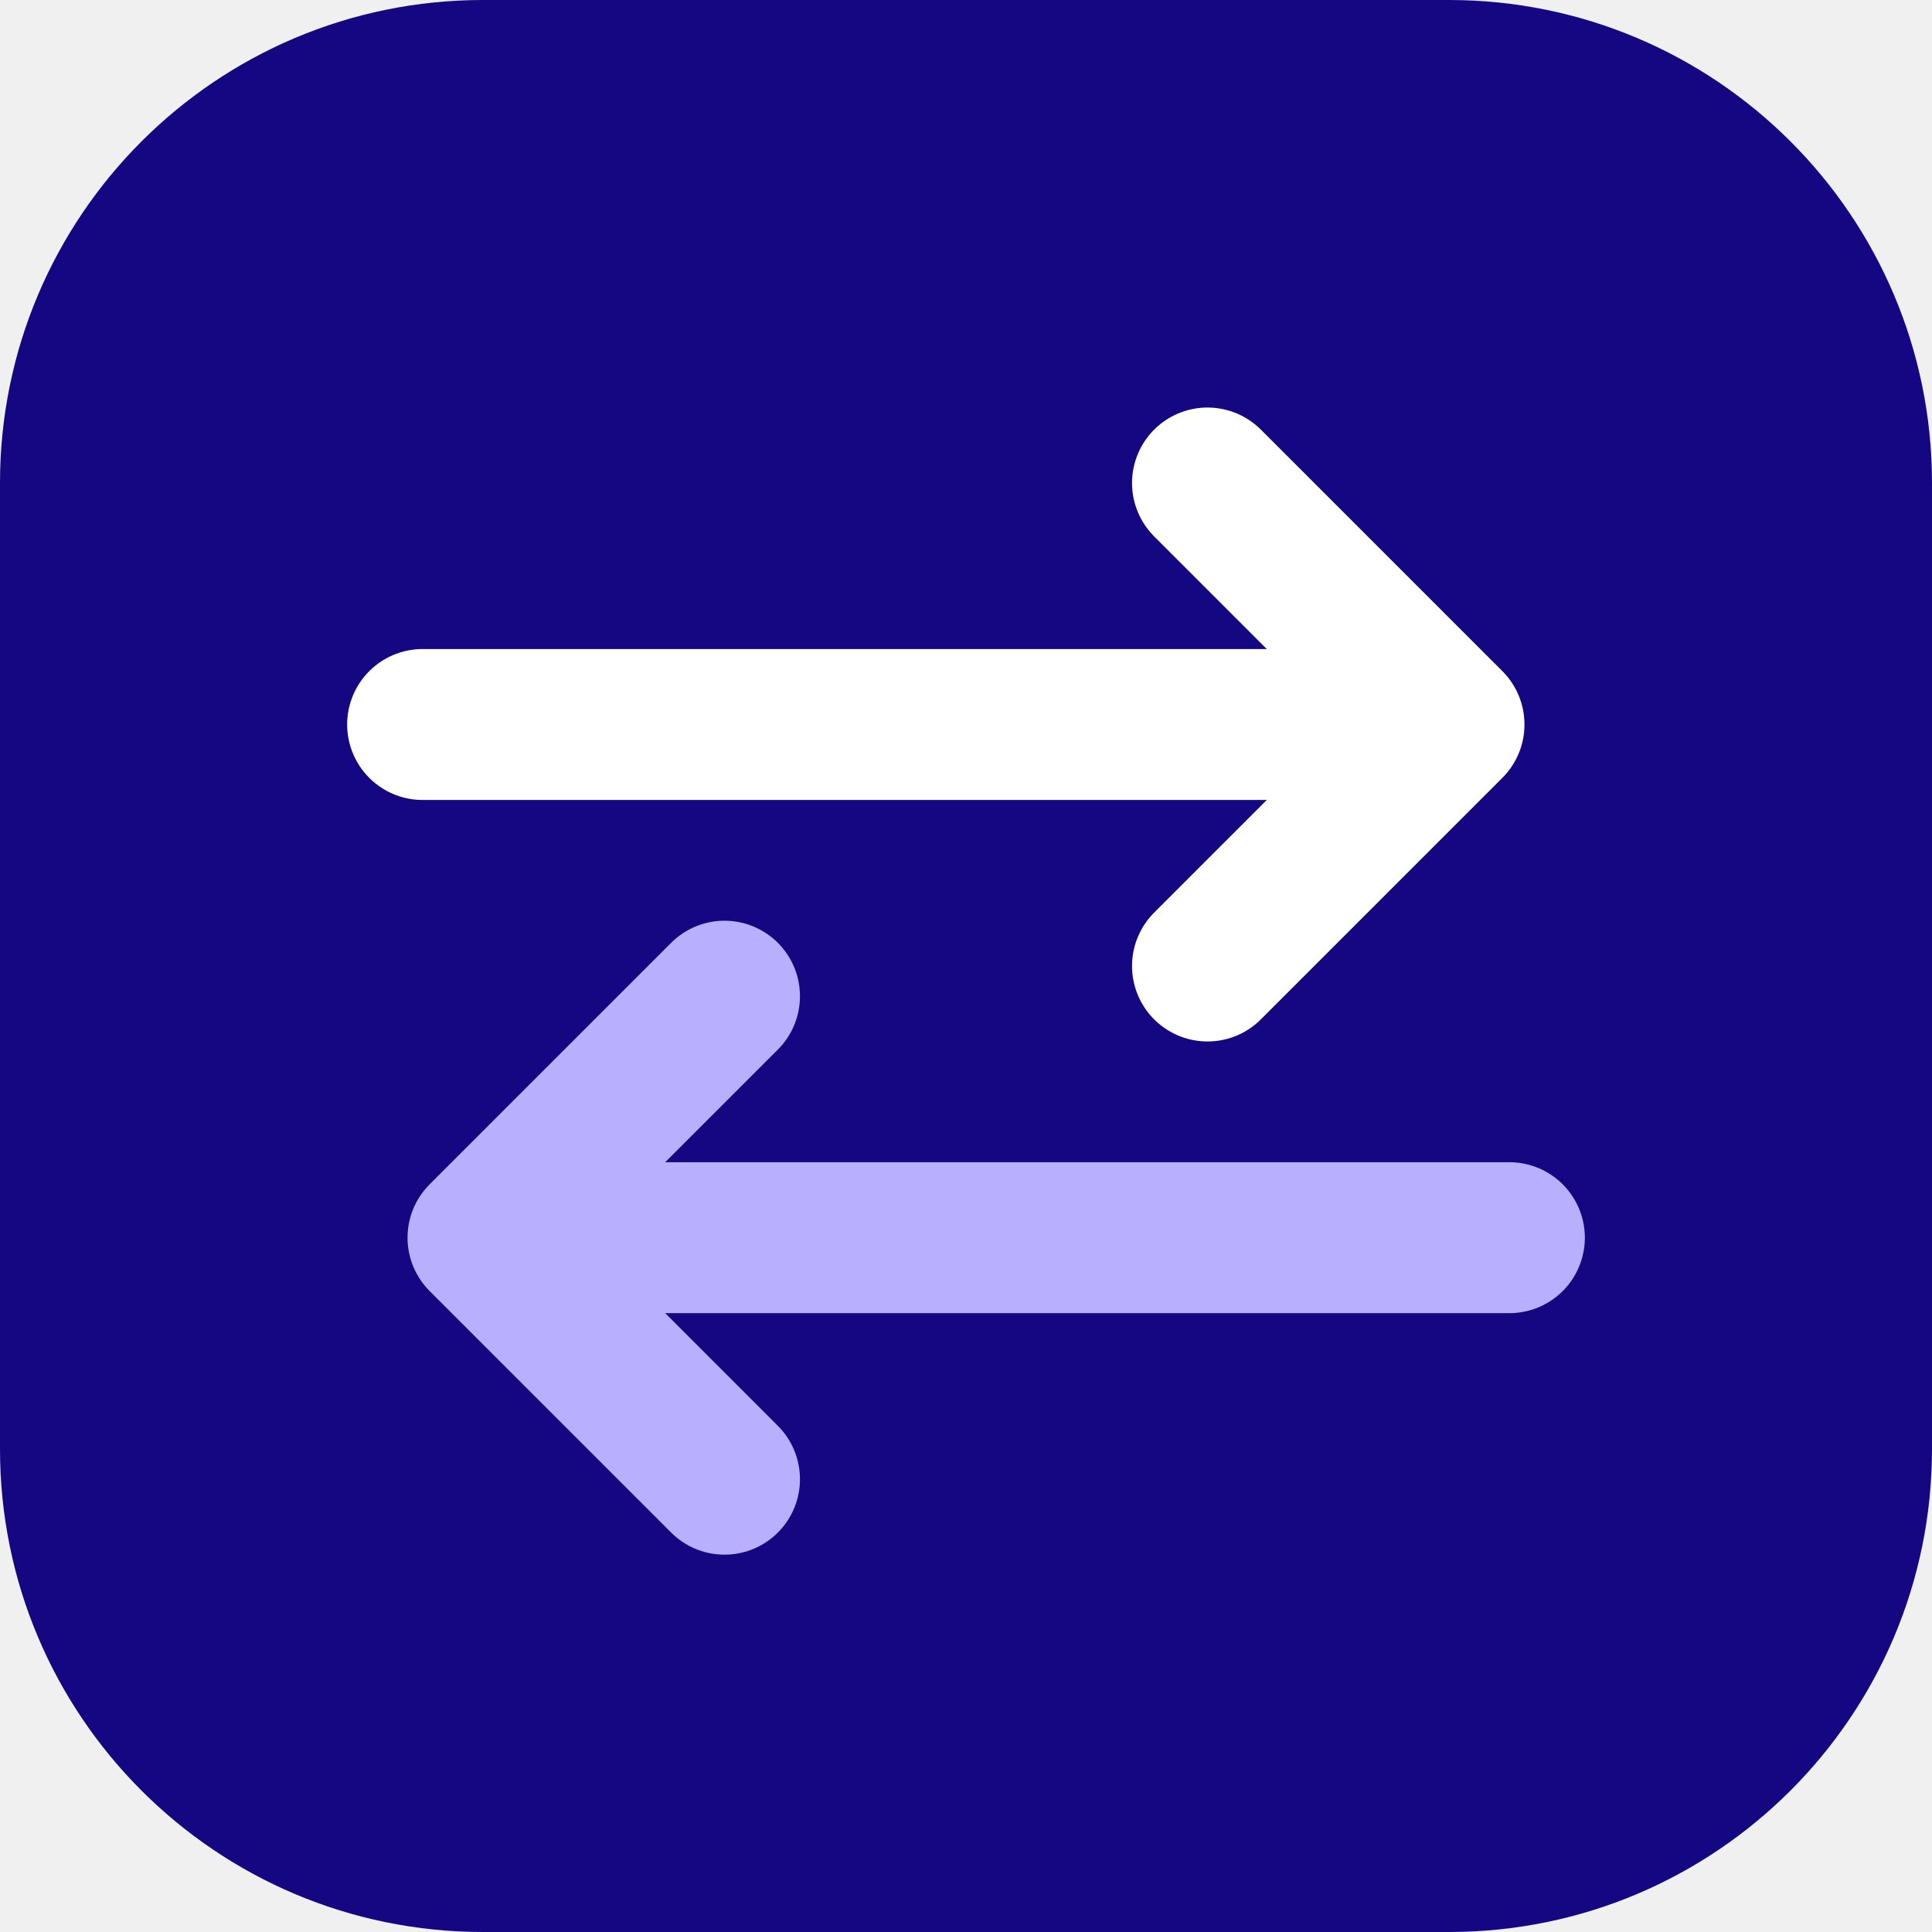
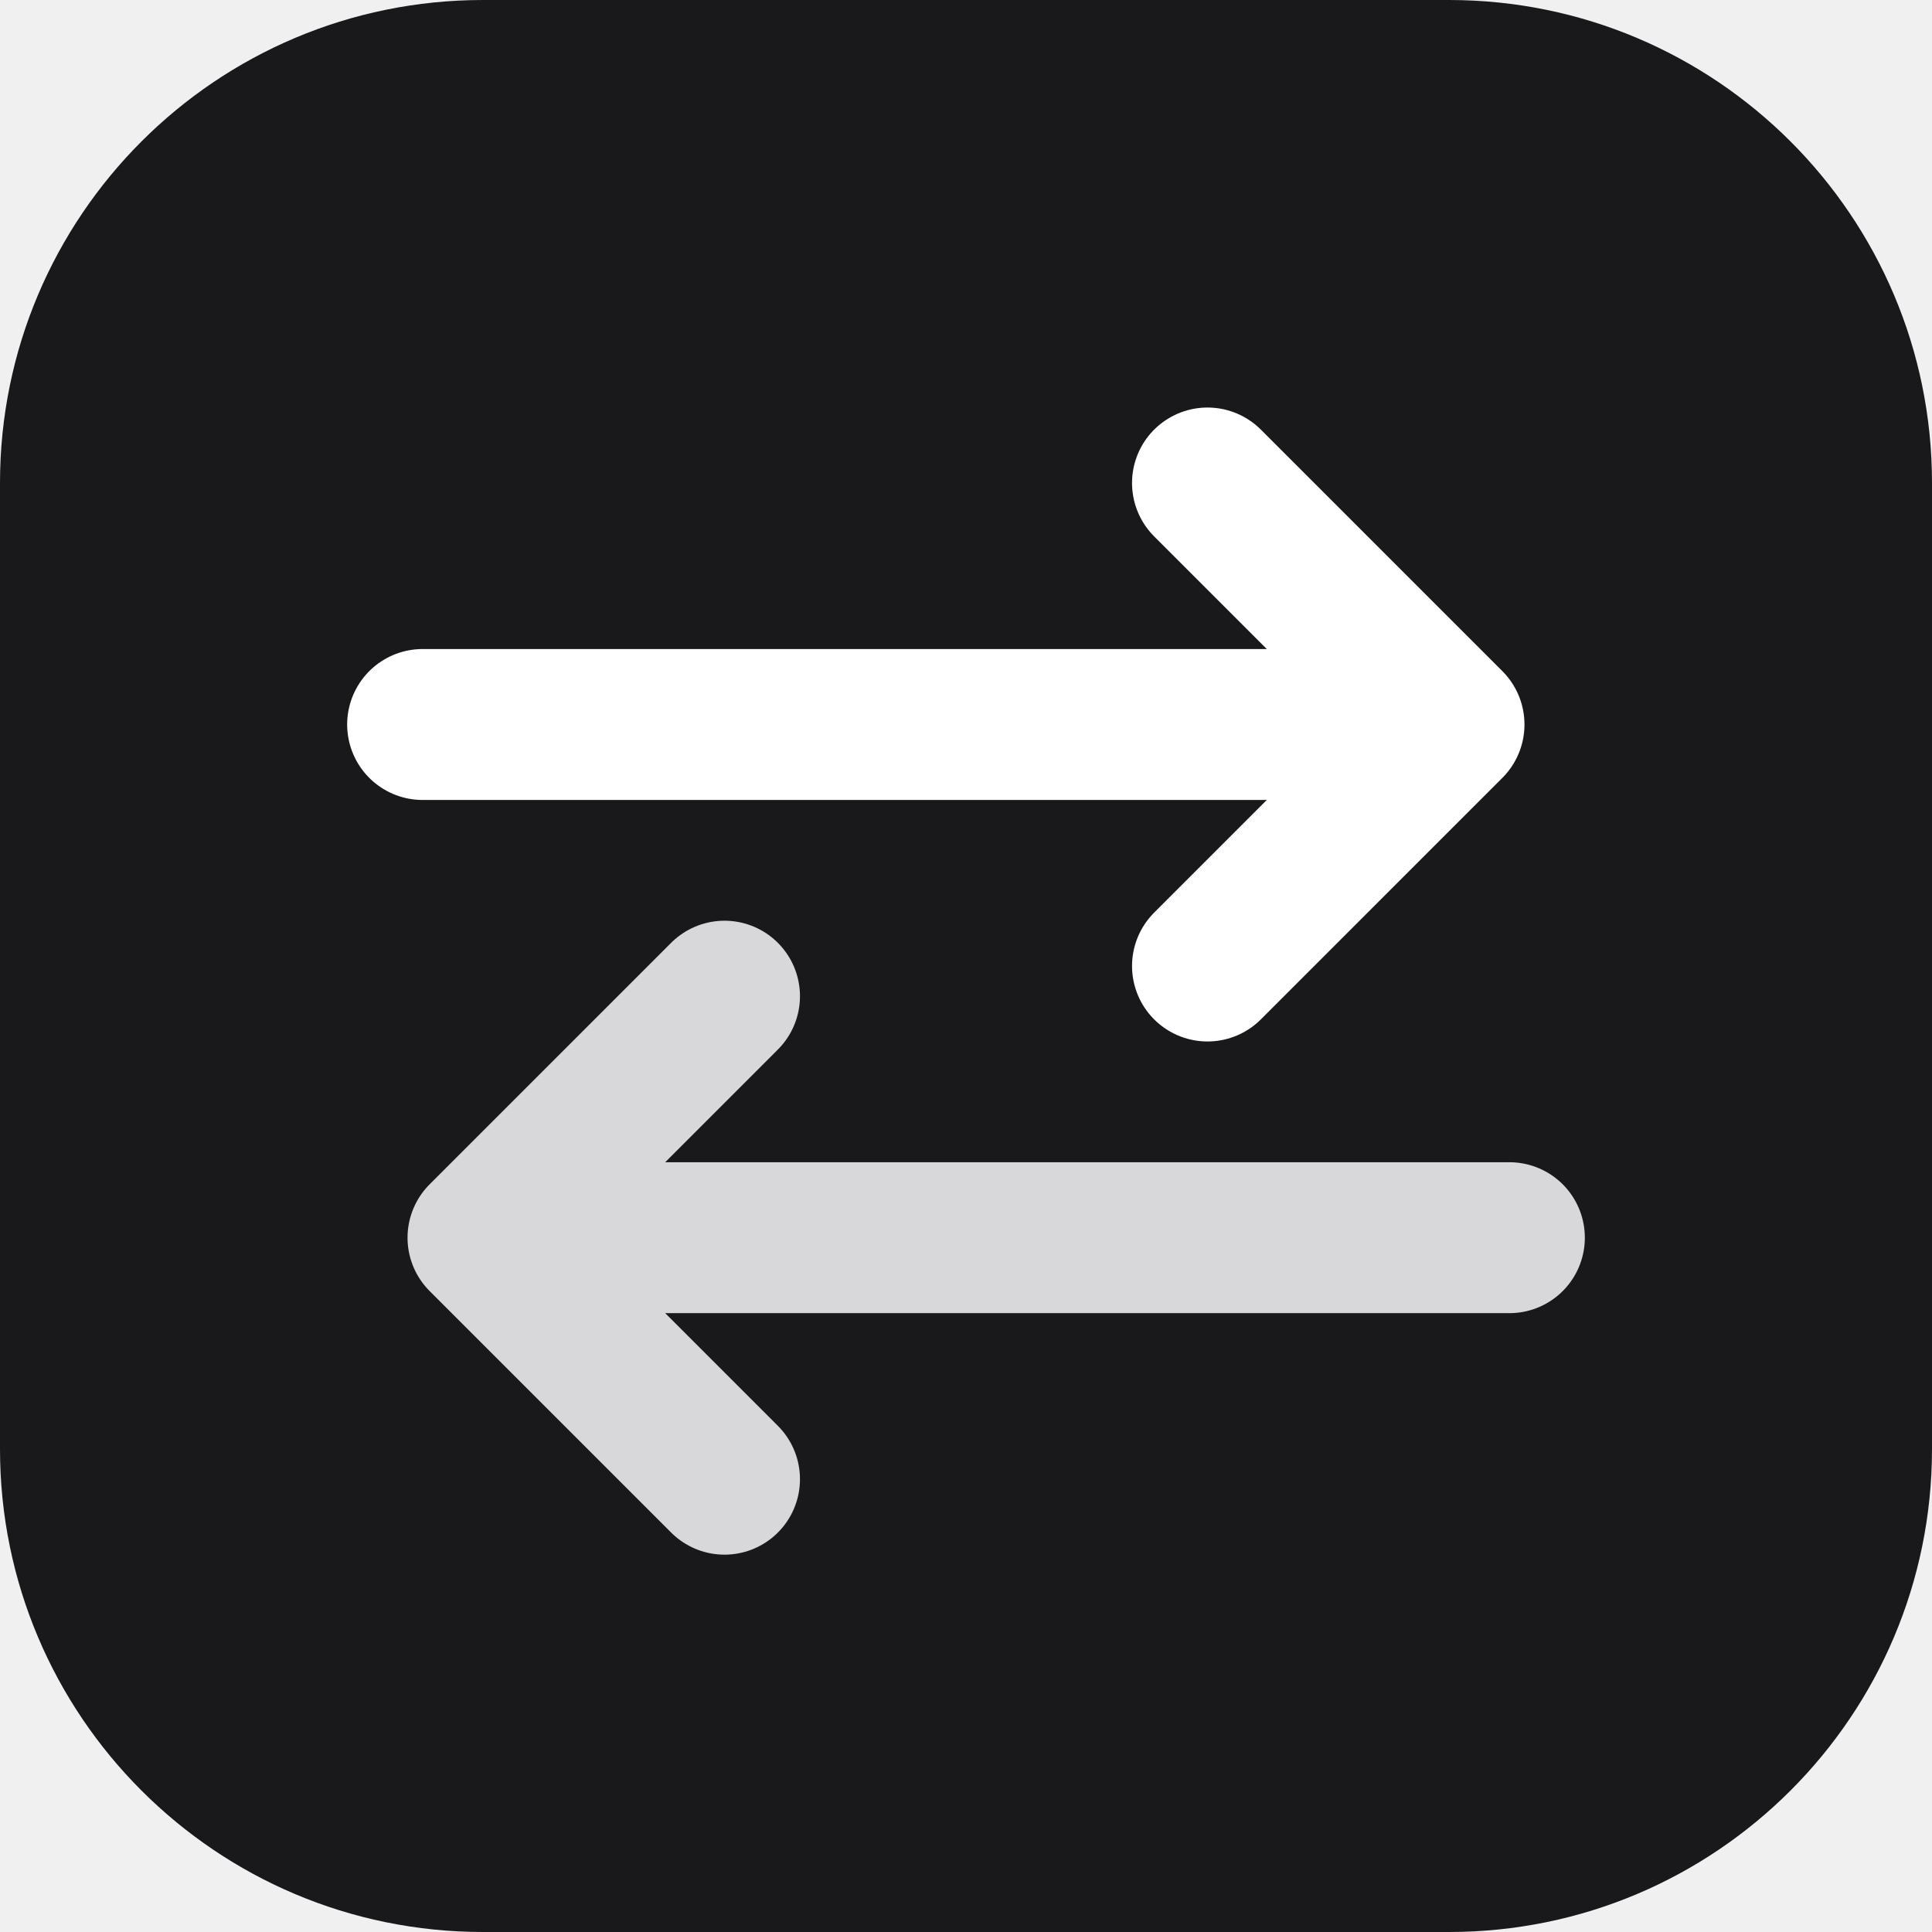
<svg xmlns="http://www.w3.org/2000/svg" viewBox="0 0 64 64" width="512" height="512" role="img" aria-label="Aretia Swap">
-   <rect width="64" height="64" rx="16" fill="#150681" />
+   <rect width="64" height="64" rx="16" fill="#19191c" />
  <path d="M14 24h33M40 16l8 8-8 8" fill="none" stroke="#ffffff" stroke-width="5" stroke-linecap="round" stroke-linejoin="round" />
-   <path d="M50 41H17M24 33l-8 8 8 8" fill="none" stroke="#b8b0ff" stroke-width="5" stroke-linecap="round" stroke-linejoin="round" />
+   <path d="M50 41H17M24 33l-8 8 8 8" fill="none" stroke="#d8d8da" stroke-width="5" stroke-linecap="round" stroke-linejoin="round" />
</svg>
